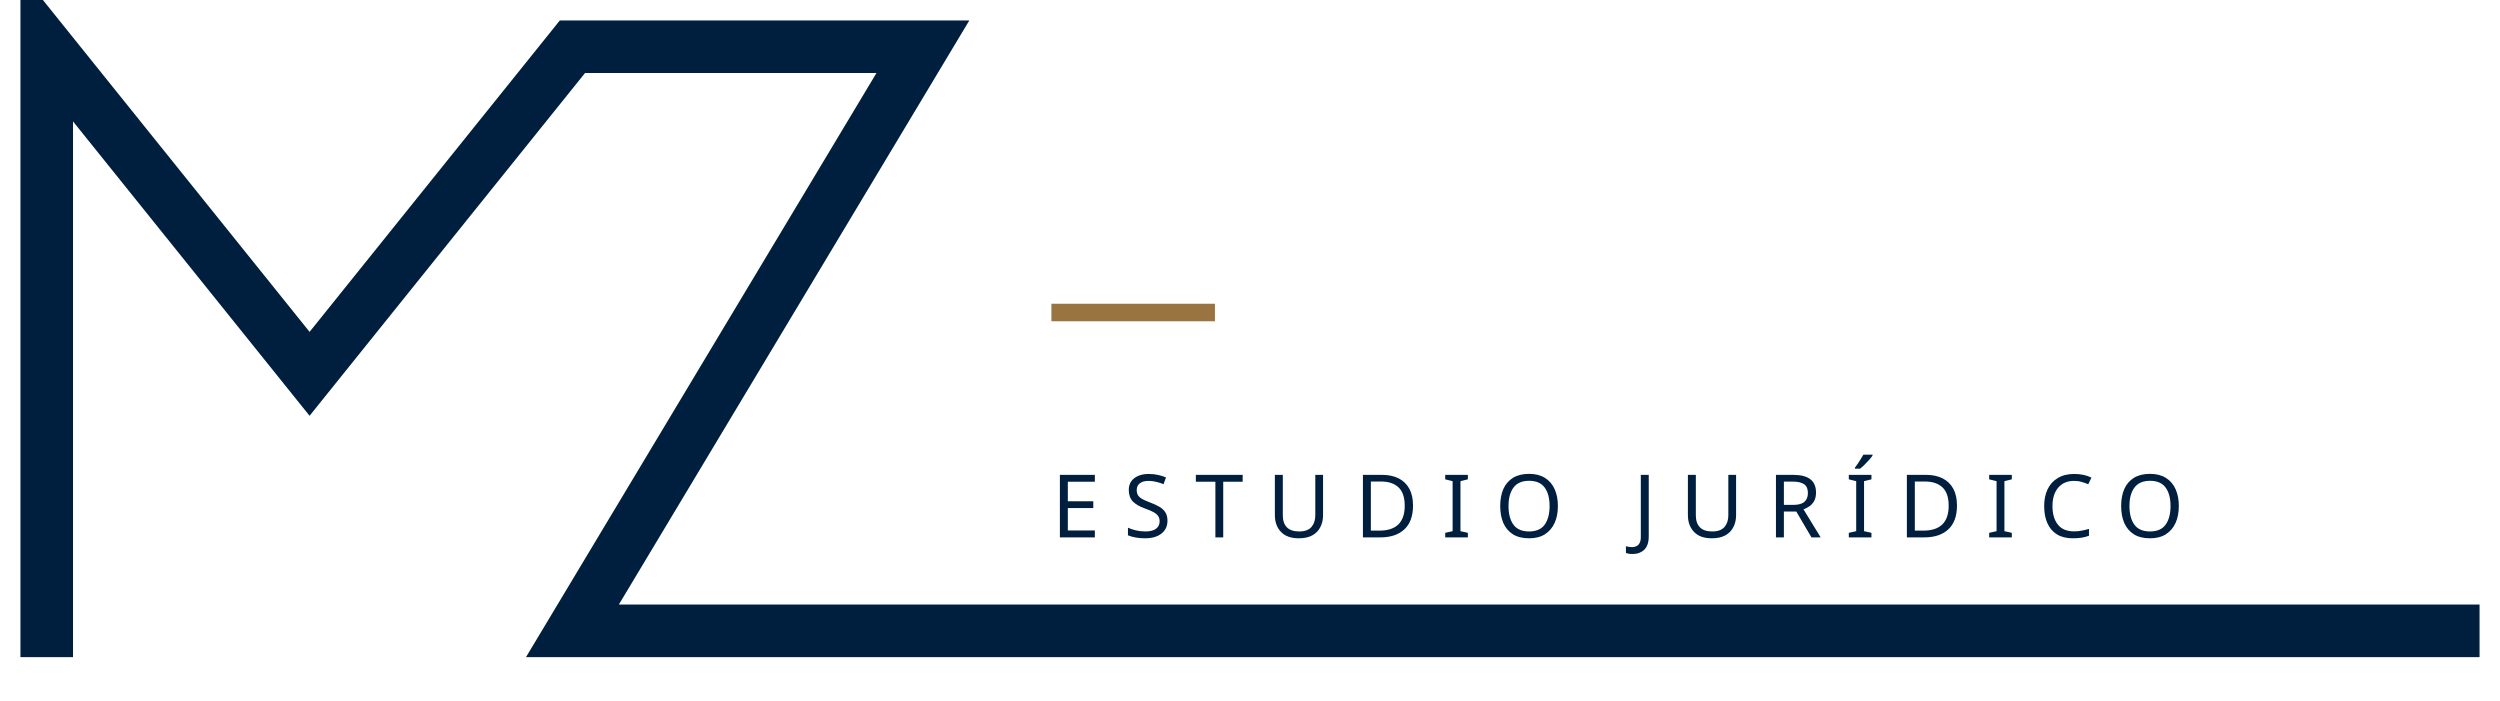
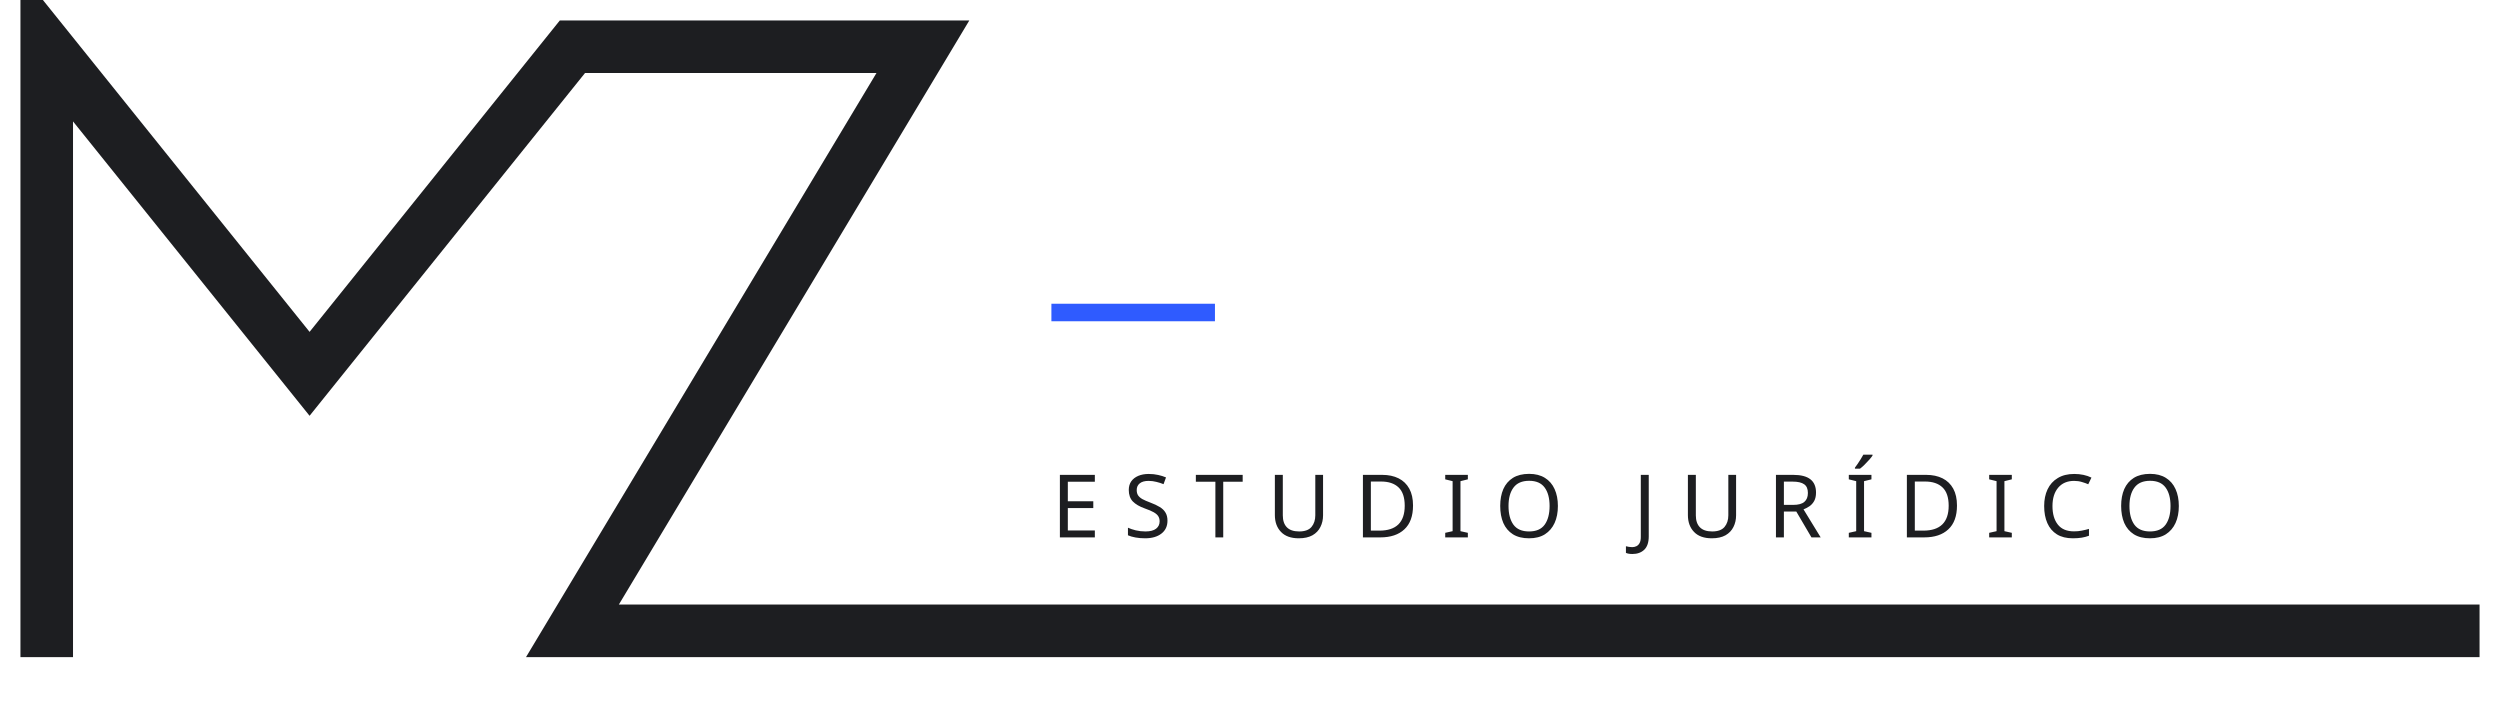
<svg xmlns="http://www.w3.org/2000/svg" viewBox="-8 -8 428 120" width="428" height="120" role="img" aria-label="MZ Estudio Jurídico">
-   <polyline points="0,100 0,0 45,56 90,0 150,0 90,100 412,100" fill="none" stroke="#001F3F" stroke-width="9" stroke-linejoin="miter" stroke-linecap="square" />
-   <text x="172" y="84" fill="#001F3F" font-family="Jost, 'Century Gothic', Futura, sans-serif" font-size="15" font-weight="500" letter-spacing="4">ESTUDIO JURÍDICO</text>
-   <rect x="172" y="44" width="28" height="3" fill="#9A7440" />
+   <polyline points="0,100 0,0 45,56 90,0 150,0 90,100 412,100" fill="none" stroke="#1D1E21" stroke-width="9" stroke-linejoin="miter" stroke-linecap="square" />
+   <text x="172" y="84" fill="#1D1E21" font-family="Jost, 'Century Gothic', Futura, sans-serif" font-size="15" font-weight="500" letter-spacing="4">ESTUDIO JURÍDICO</text>
+   <rect x="172" y="44" width="28" height="3" fill="#2F5BFF" />
</svg>
